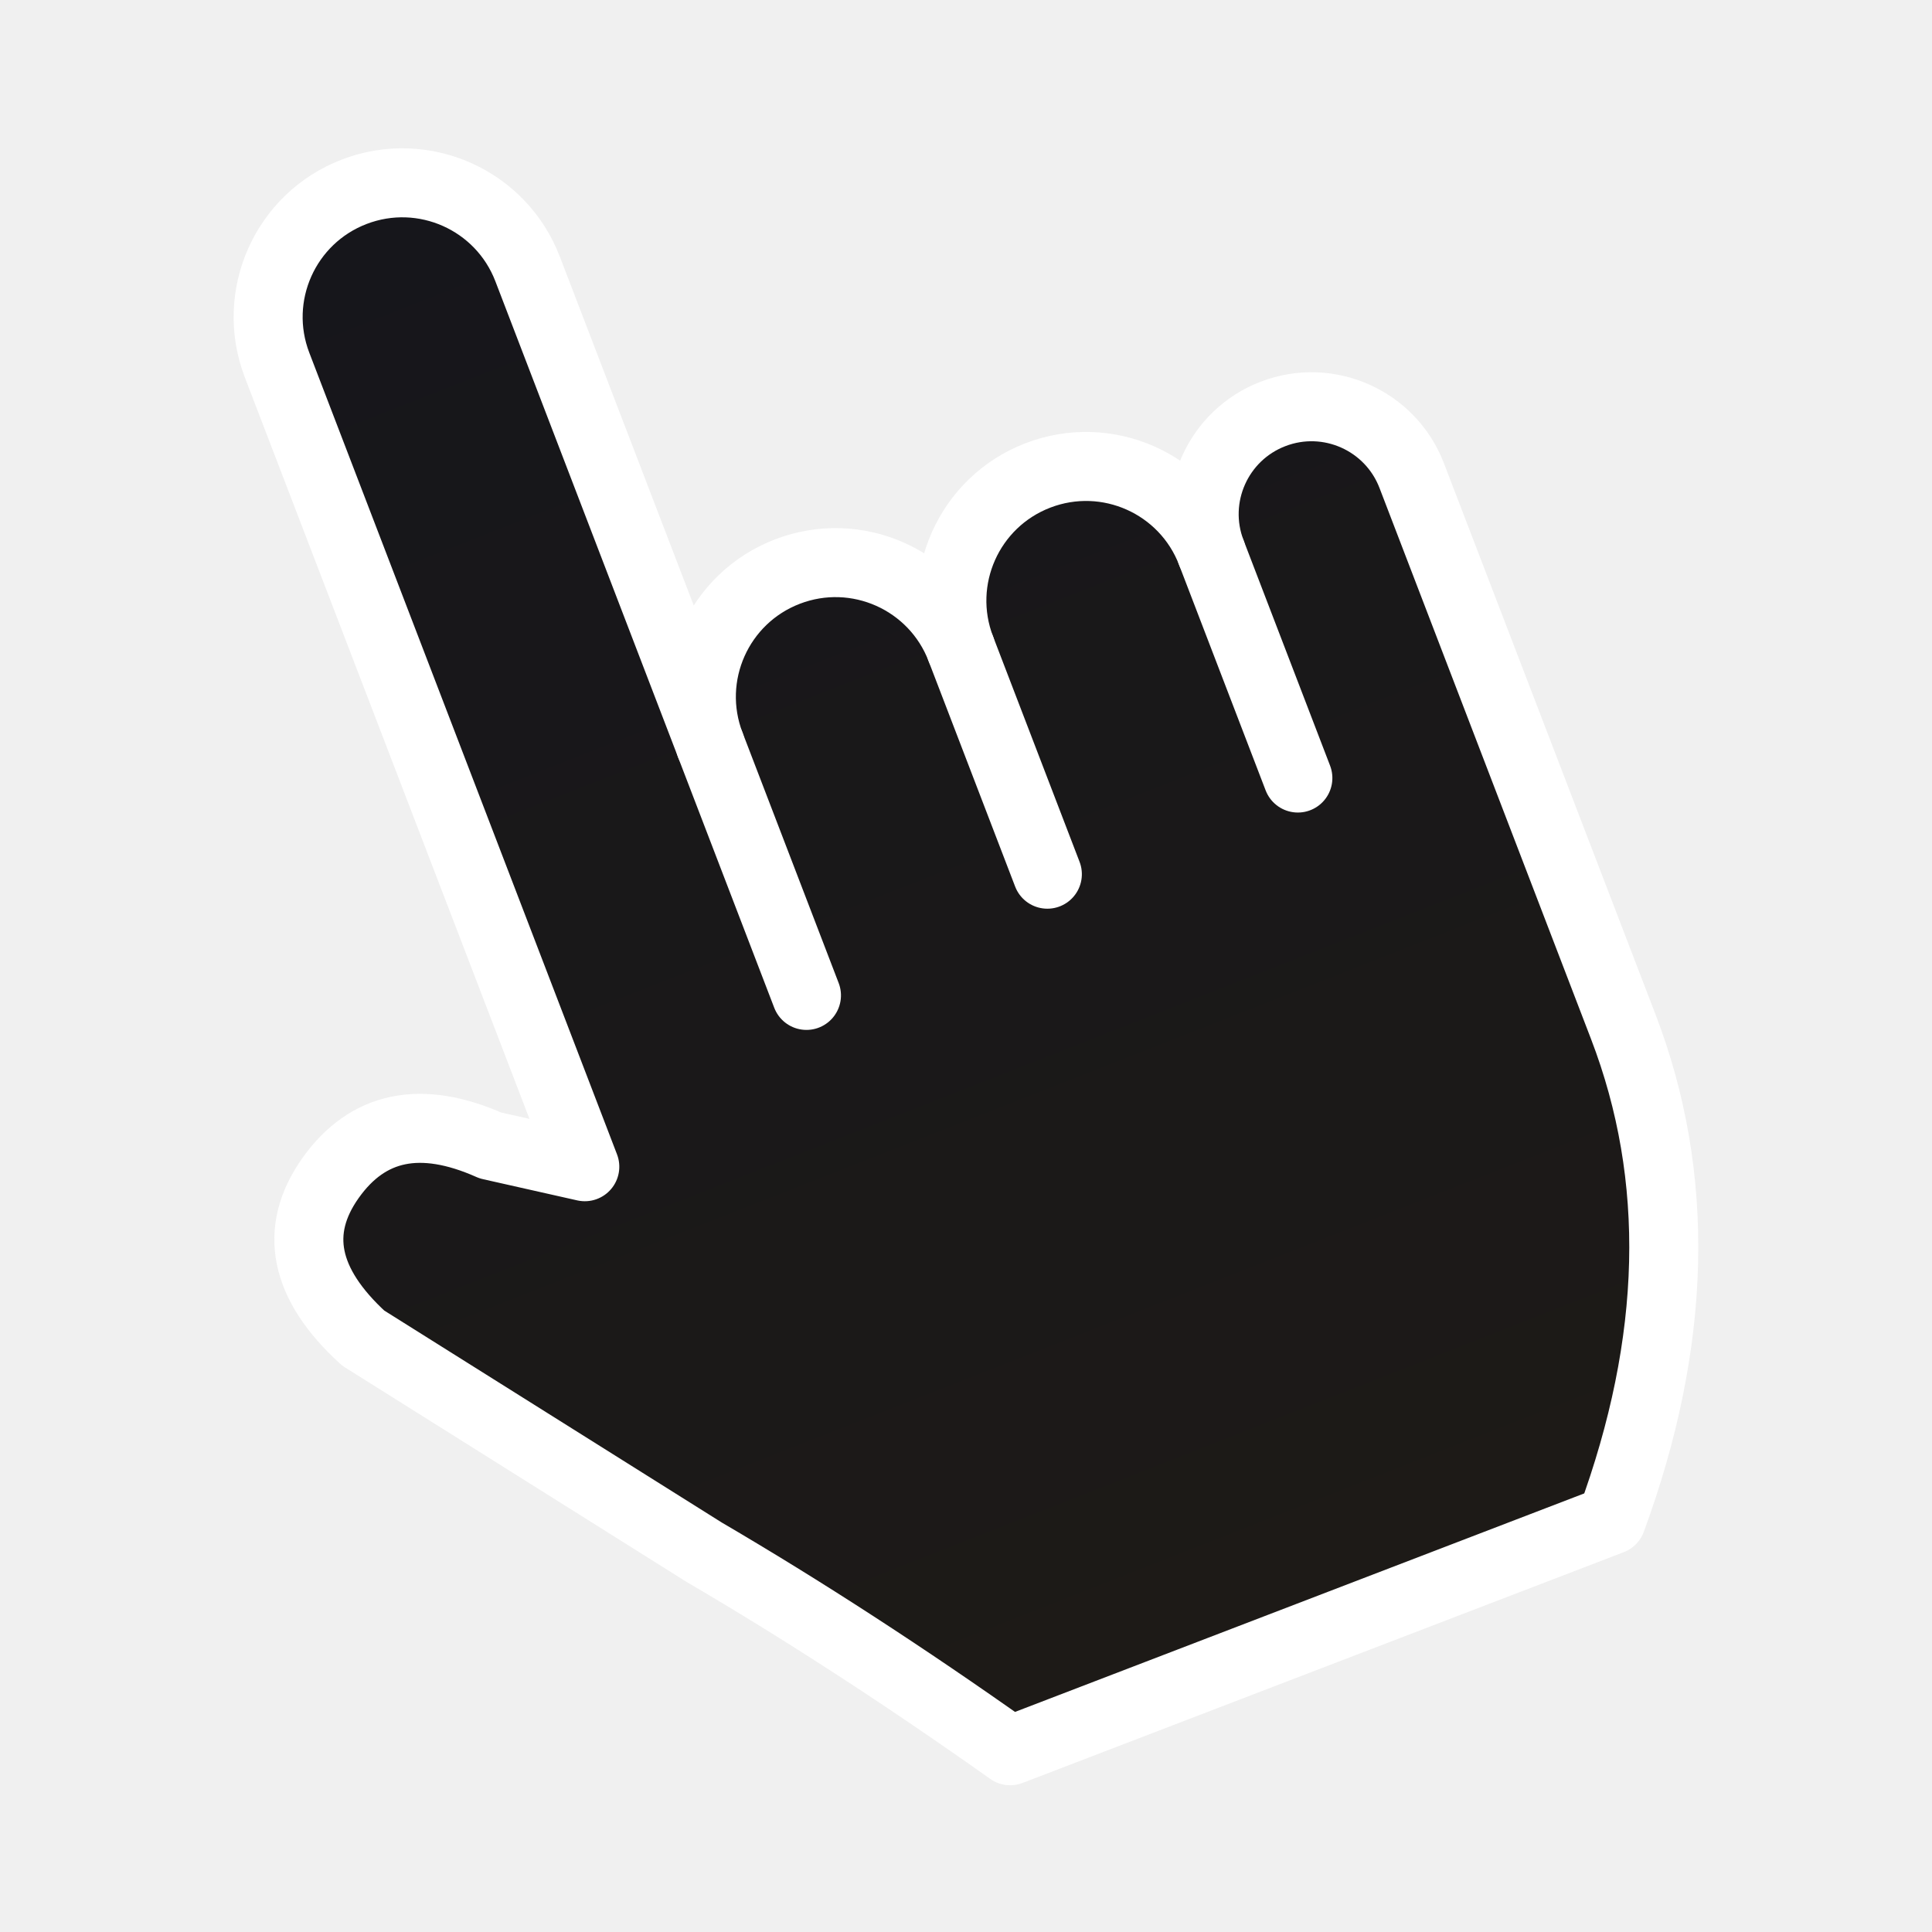
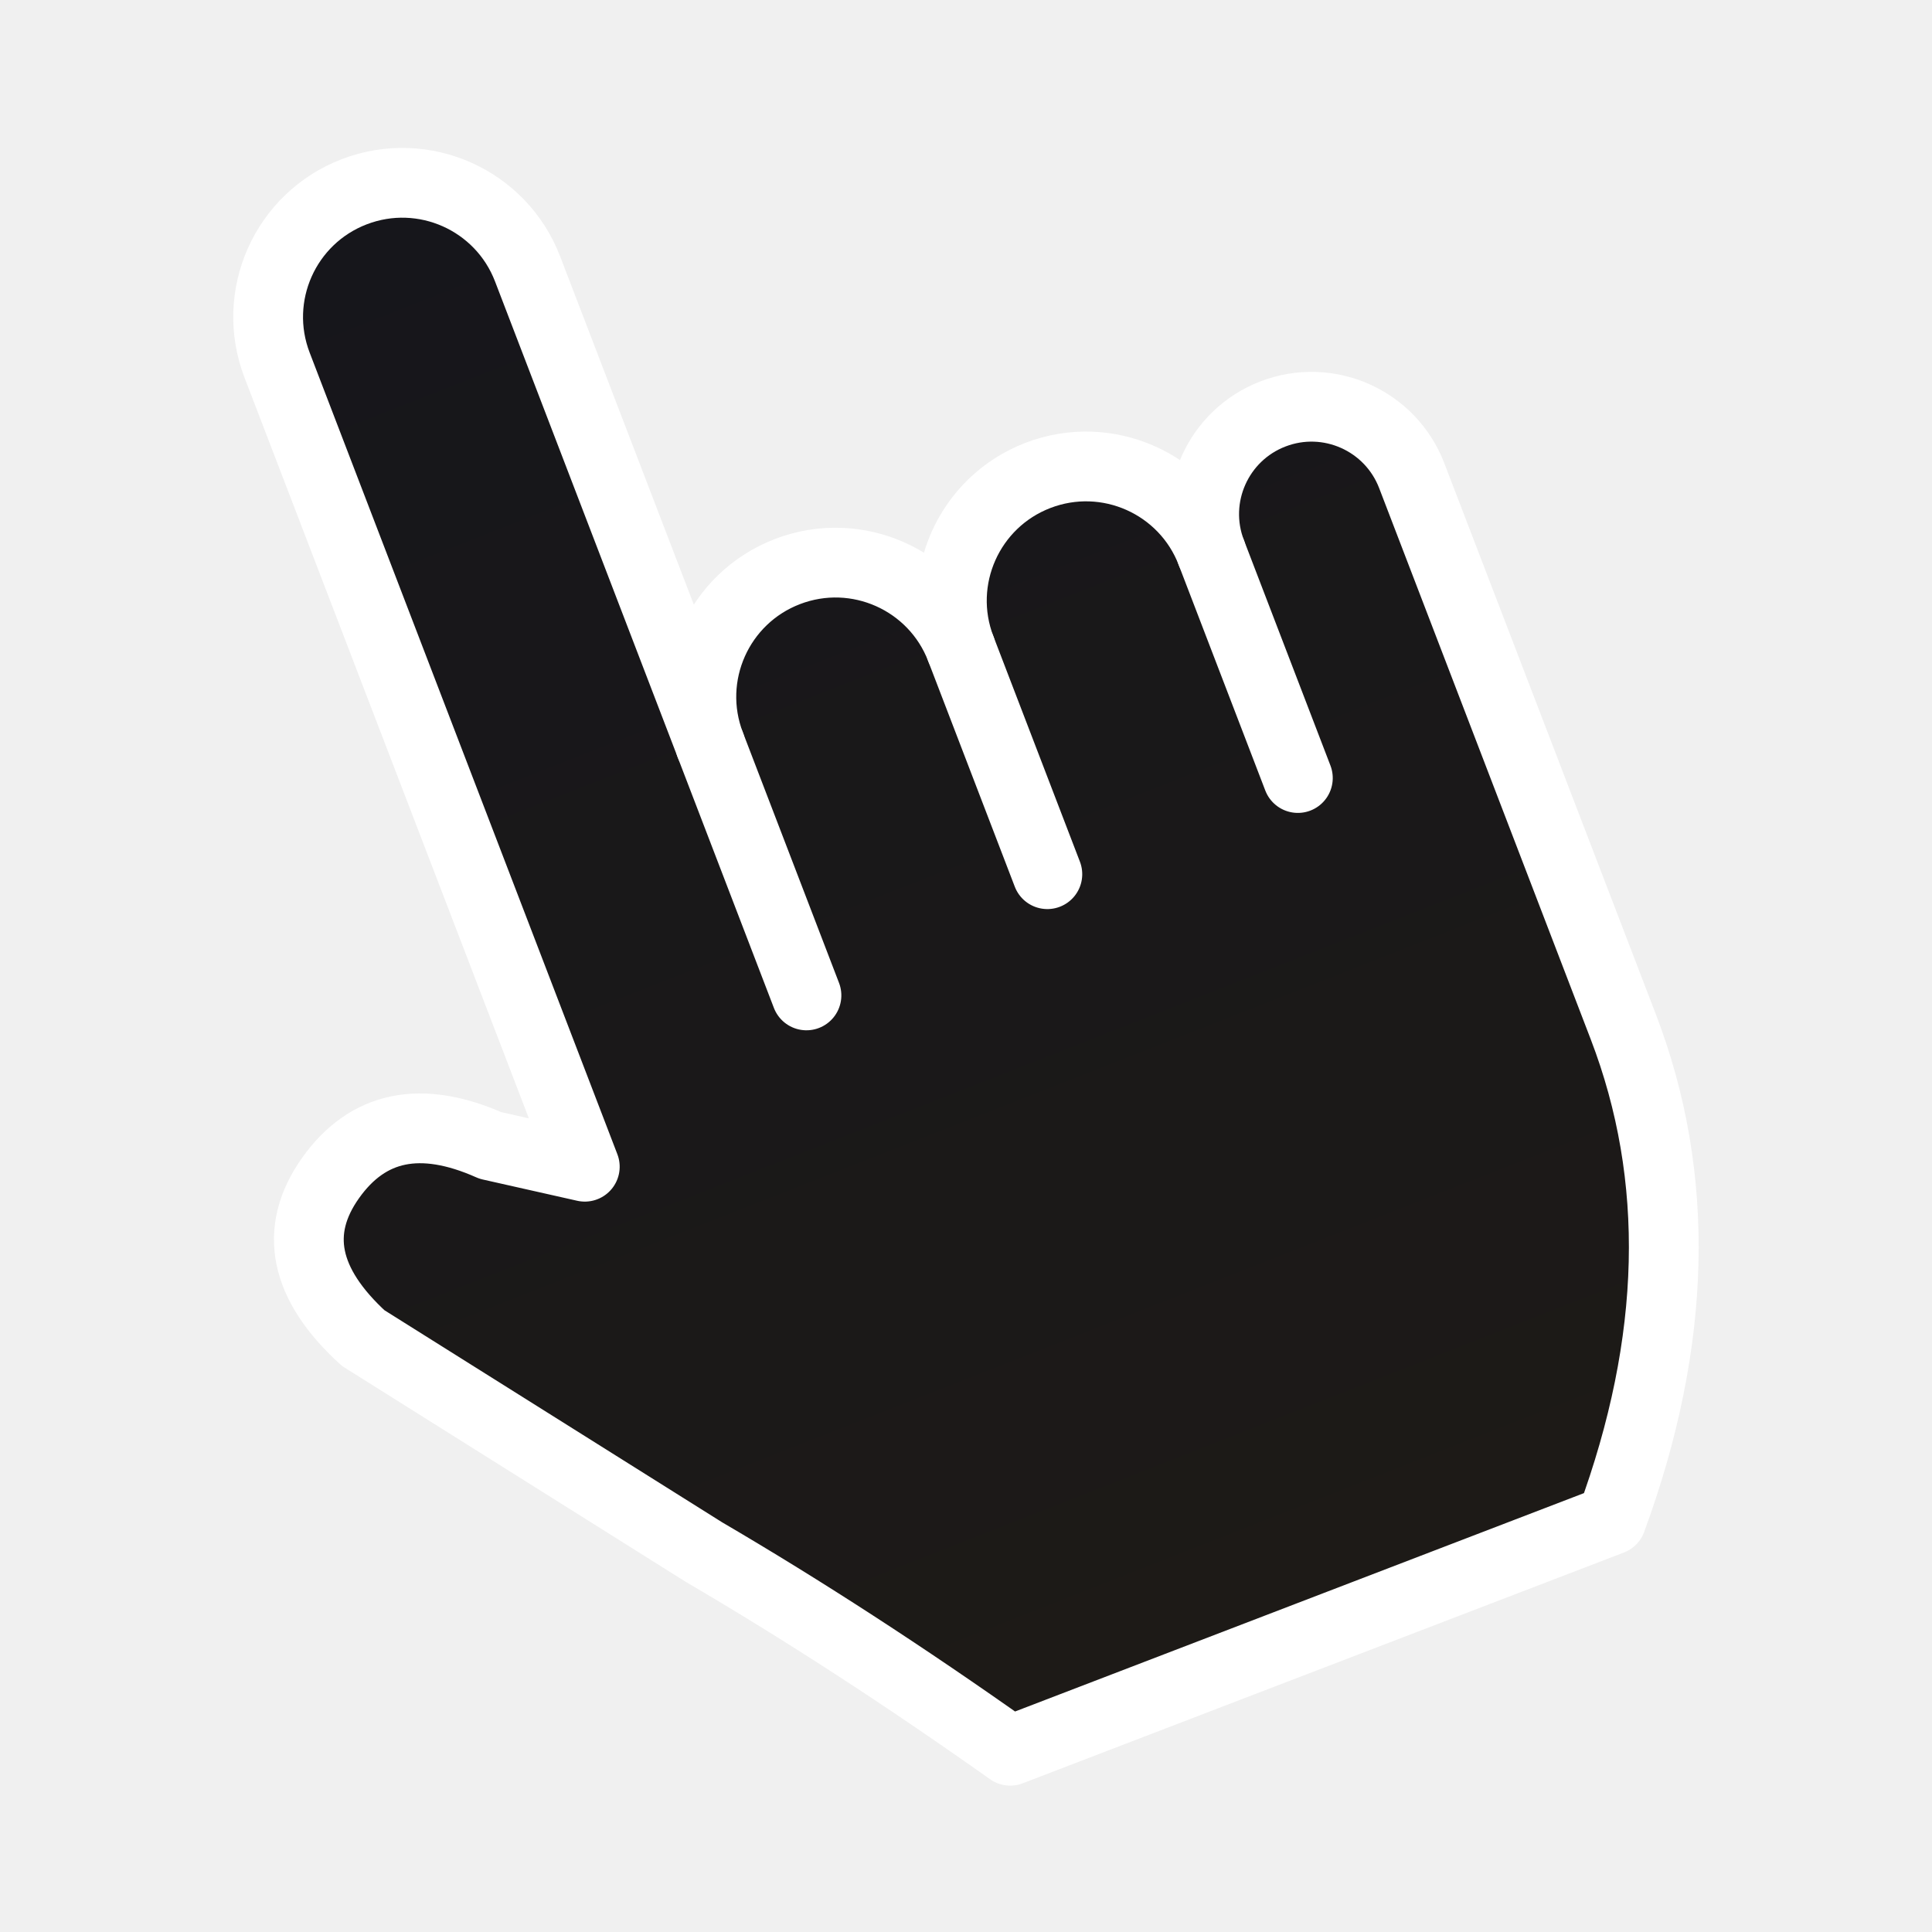
- <svg xmlns="http://www.w3.org/2000/svg" width="28" height="28" viewBox="0 0 36 36">
+ <svg xmlns="http://www.w3.org/2000/svg" width="43" height="43" viewBox="0 0 36 36">
  <defs>
    <linearGradient id="pagefill" x1="0" y1="1" x2="0" y2="0">
      <stop offset="0" stop-color="#1d1a17" />
      <stop offset="1" stop-color="#16161b" />
    </linearGradient>
  </defs>
  <g transform="translate(-1.11 -0.39) rotate(-21 17 17)">
-     <path fill="url(#pagefill)" stroke="#fff" stroke-width="1.286" stroke-linejoin="round" stroke-linecap="round" d="M10.5 20V4A2.5 2.5 0 0 1 15.5 4V13.5A2.5 2.5 0 0 1 20.5 13.5 2.5 2.5 0 0 1 25.5 13.5 2 2 0 0 1 29.5 13.5V24.5Q29.5 29 26 33H14Q12 30 10 27.5L5.5 21.5Q4.5 19.5 6 18.5 7.5 17.5 9 19Z" />
-     <path fill="none" stroke="#fff" stroke-width="1.286" stroke-linecap="round" d="M15.5 13.5V18.5M20.5 13.5V18M25.5 13.5V18" />
+     <path fill="url(#pagefill)" stroke="#fff" stroke-width="1.3" stroke-linejoin="round" stroke-linecap="round" d="M10.5 20V4A2.5 2.5 0 0 1 15.5 4V13.5A2.5 2.5 0 0 1 20.5 13.5 2.5 2.5 0 0 1 25.5 13.5 2 2 0 0 1 29.5 13.5V24.5Q29.5 29 26 33H14Q12 30 10 27.5L5.5 21.5Q4.5 19.5 6 18.5 7.5 17.5 9 19Z" />
+     <path fill="none" stroke="#fff" stroke-width="1.3" stroke-linecap="round" d="M15.5 13.5V18.5M20.5 13.5V18M25.5 13.5V18" />
  </g>
</svg>
